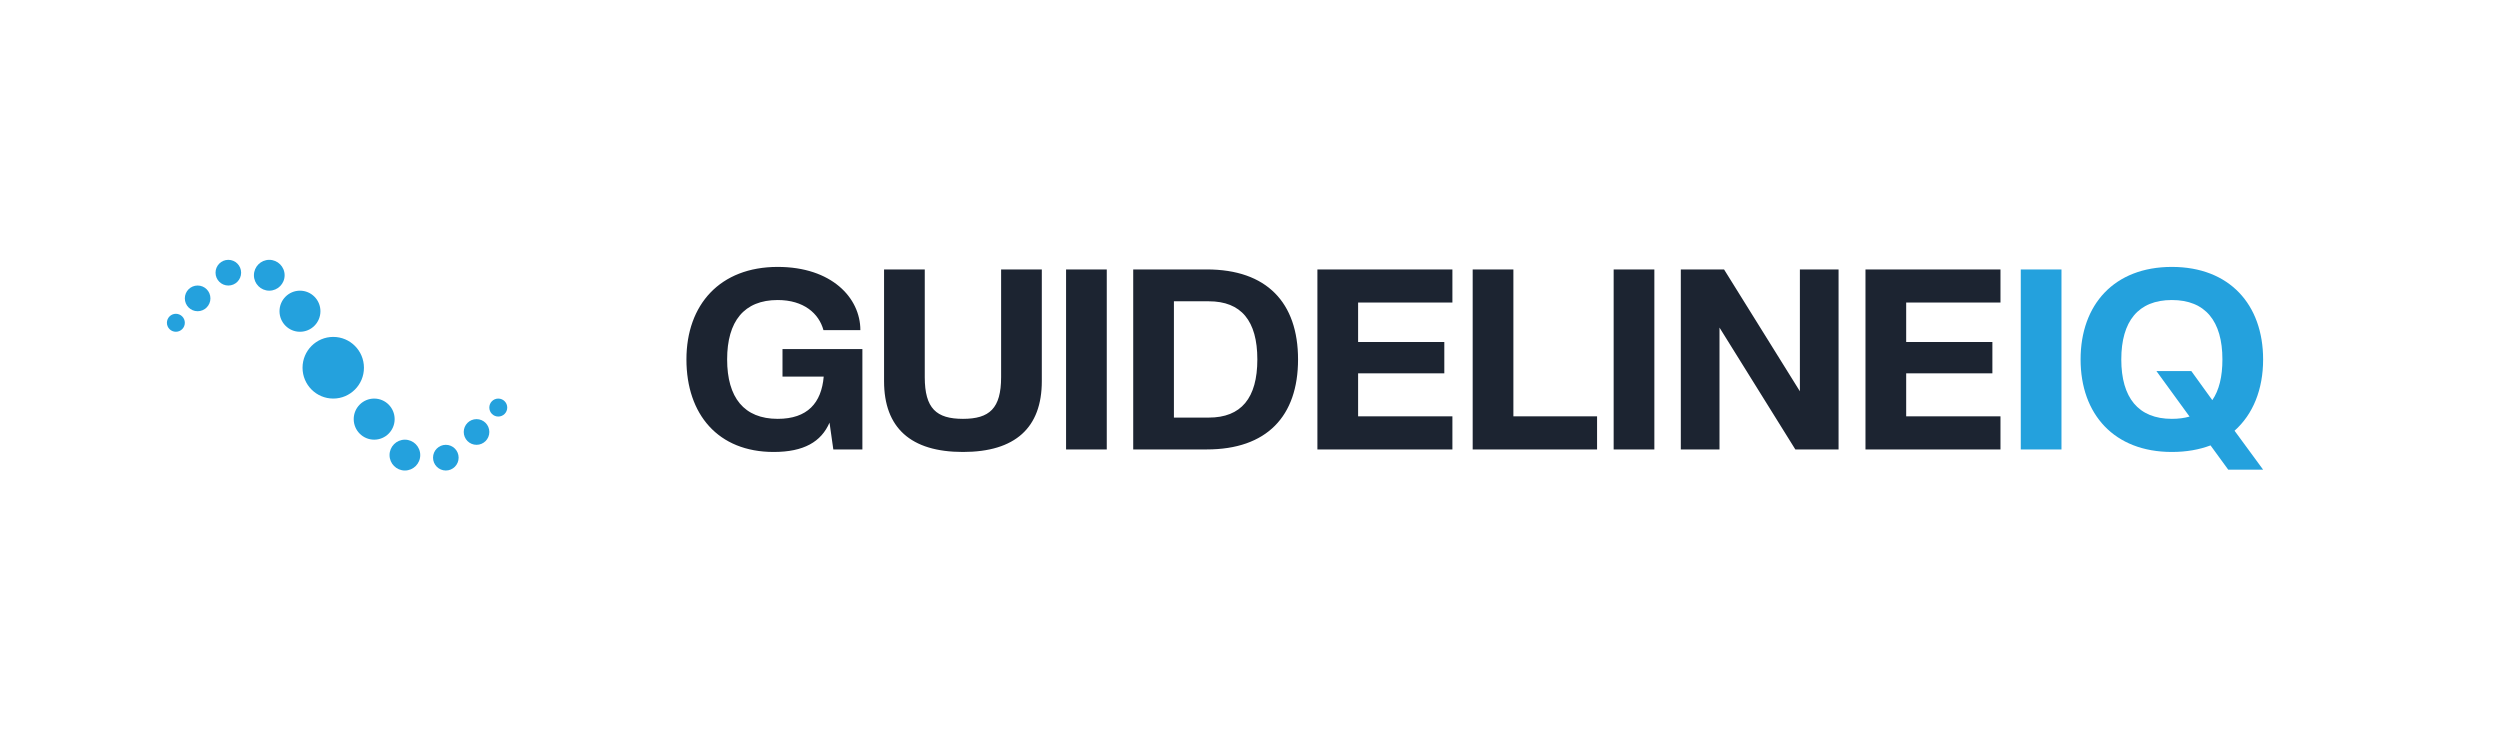
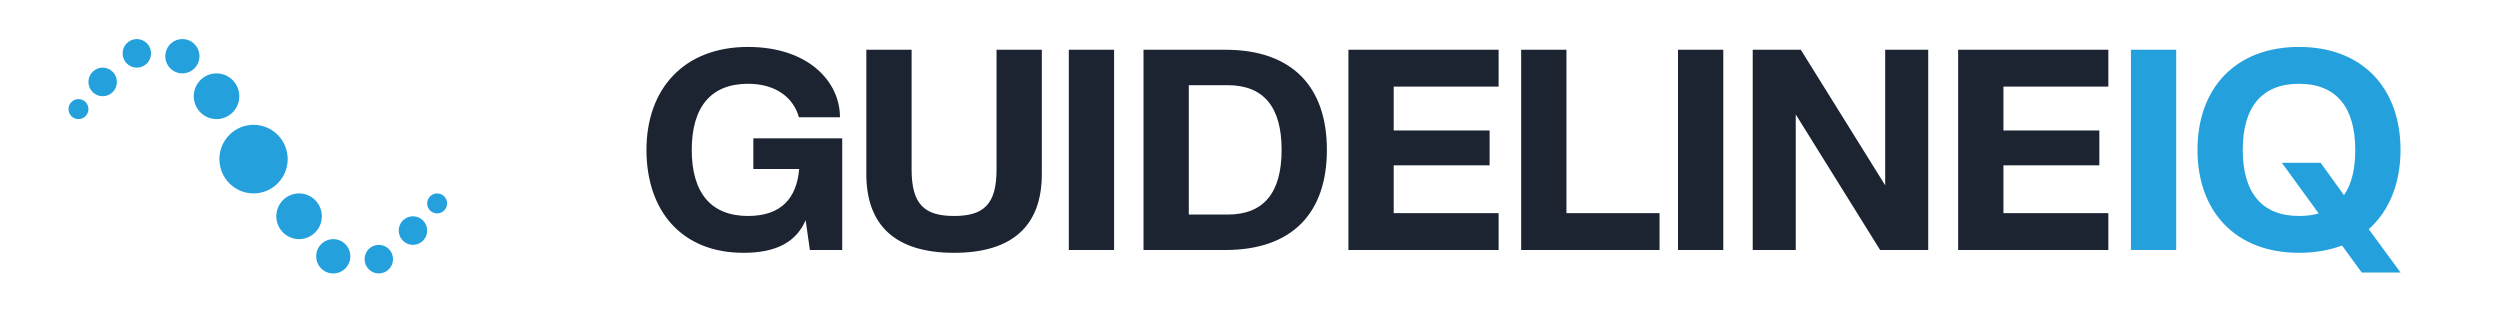
- <svg xmlns="http://www.w3.org/2000/svg" width="178" height="52" viewBox="0 0 178 52" fill="none">
+ <svg xmlns="http://www.w3.org/2000/svg" width="160" height="20" viewBox="10 16 155 20" fill="none">
  <ellipse cx="23.727" cy="26.183" rx="2.186" ry="2.195" fill="#24A1DD" />
  <ellipse cx="21.358" cy="22.159" rx="1.457" ry="1.463" fill="#24A1DD" />
  <ellipse cx="26.642" cy="29.841" rx="1.457" ry="1.463" transform="rotate(-180 26.6418 29.8413)" fill="#24A1DD" />
  <ellipse cx="19.172" cy="19.598" rx="1.093" ry="1.098" fill="#24A1DD" />
  <ellipse cx="28.828" cy="32.402" rx="1.093" ry="1.098" transform="rotate(-180 28.8281 32.4024)" fill="#24A1DD" />
  <ellipse cx="16.257" cy="19.415" rx="0.911" ry="0.915" fill="#24A1DD" />
  <ellipse cx="31.743" cy="32.585" rx="0.911" ry="0.915" transform="rotate(-180 31.7431 32.5854)" fill="#24A1DD" />
  <ellipse cx="14.071" cy="21.244" rx="0.911" ry="0.915" fill="#24A1DD" />
  <ellipse cx="33.929" cy="30.756" rx="0.911" ry="0.915" transform="rotate(-180 33.9292 30.7563)" fill="#24A1DD" />
  <ellipse cx="12.522" cy="22.982" rx="0.638" ry="0.64" fill="#24A1DD" />
  <ellipse cx="35.478" cy="29.018" rx="0.638" ry="0.64" transform="rotate(-180 35.4777 29.0184)" fill="#24A1DD" />
  <path d="M55.084 32.18C51.124 32.18 48.874 29.498 48.874 25.592C48.874 21.686 51.268 19.004 55.372 19.004C59.206 19.004 61.258 21.2 61.258 23.504H58.63C58.306 22.316 57.226 21.362 55.372 21.362C52.978 21.362 51.772 22.874 51.772 25.592C51.772 28.31 52.978 29.822 55.372 29.822C57.496 29.822 58.486 28.688 58.648 26.816H55.714V24.854H61.402V32H59.332L59.062 30.092C58.468 31.46 57.226 32.18 55.084 32.18ZM68.561 32.18C64.835 32.18 62.945 30.452 62.945 27.14V19.184H65.843V26.852C65.843 29.084 66.671 29.822 68.561 29.822C70.451 29.822 71.279 29.084 71.279 26.852V19.184H74.177V27.14C74.177 30.452 72.287 32.18 68.561 32.18ZM78.802 32H75.904V19.184H78.802V32ZM92.421 25.592C92.421 29.642 90.189 32 85.923 32H80.685V19.184H85.923C90.189 19.184 92.421 21.542 92.421 25.592ZM89.523 25.592C89.523 22.838 88.371 21.452 86.067 21.452H83.583V29.732H86.067C88.371 29.732 89.523 28.346 89.523 25.592ZM103.411 32H93.799V19.184H103.411V21.542H96.697V24.35H102.835V26.582H96.697V29.642H103.411V32ZM113.711 32H104.855V19.184H107.753V29.642H113.711V32ZM117.79 32H114.892V19.184H117.79V32ZM130.906 32H127.828L122.428 23.324V32H119.674V19.184H122.752L128.152 27.86V19.184H130.906V32ZM142.434 32H132.822V19.184H142.434V21.542H135.72V24.35H141.858V26.582H135.72V29.642H142.434V32Z" fill="#1C2431" />
  <path d="M146.777 32H143.879V19.184H146.777V32ZM161.134 33.44H158.65L157.39 31.712C156.58 32.018 155.662 32.18 154.636 32.18C150.532 32.18 148.138 29.498 148.138 25.592C148.138 21.686 150.532 19.004 154.636 19.004C158.74 19.004 161.134 21.686 161.134 25.592C161.134 27.734 160.414 29.498 159.1 30.668L161.134 33.44ZM154.636 29.822C155.104 29.822 155.518 29.768 155.896 29.66L153.538 26.42H156.022L157.516 28.49C158.002 27.788 158.236 26.816 158.236 25.592C158.236 22.874 157.03 21.362 154.636 21.362C152.242 21.362 151.036 22.874 151.036 25.592C151.036 28.31 152.242 29.822 154.636 29.822Z" fill="#24A1DD" />
</svg>
